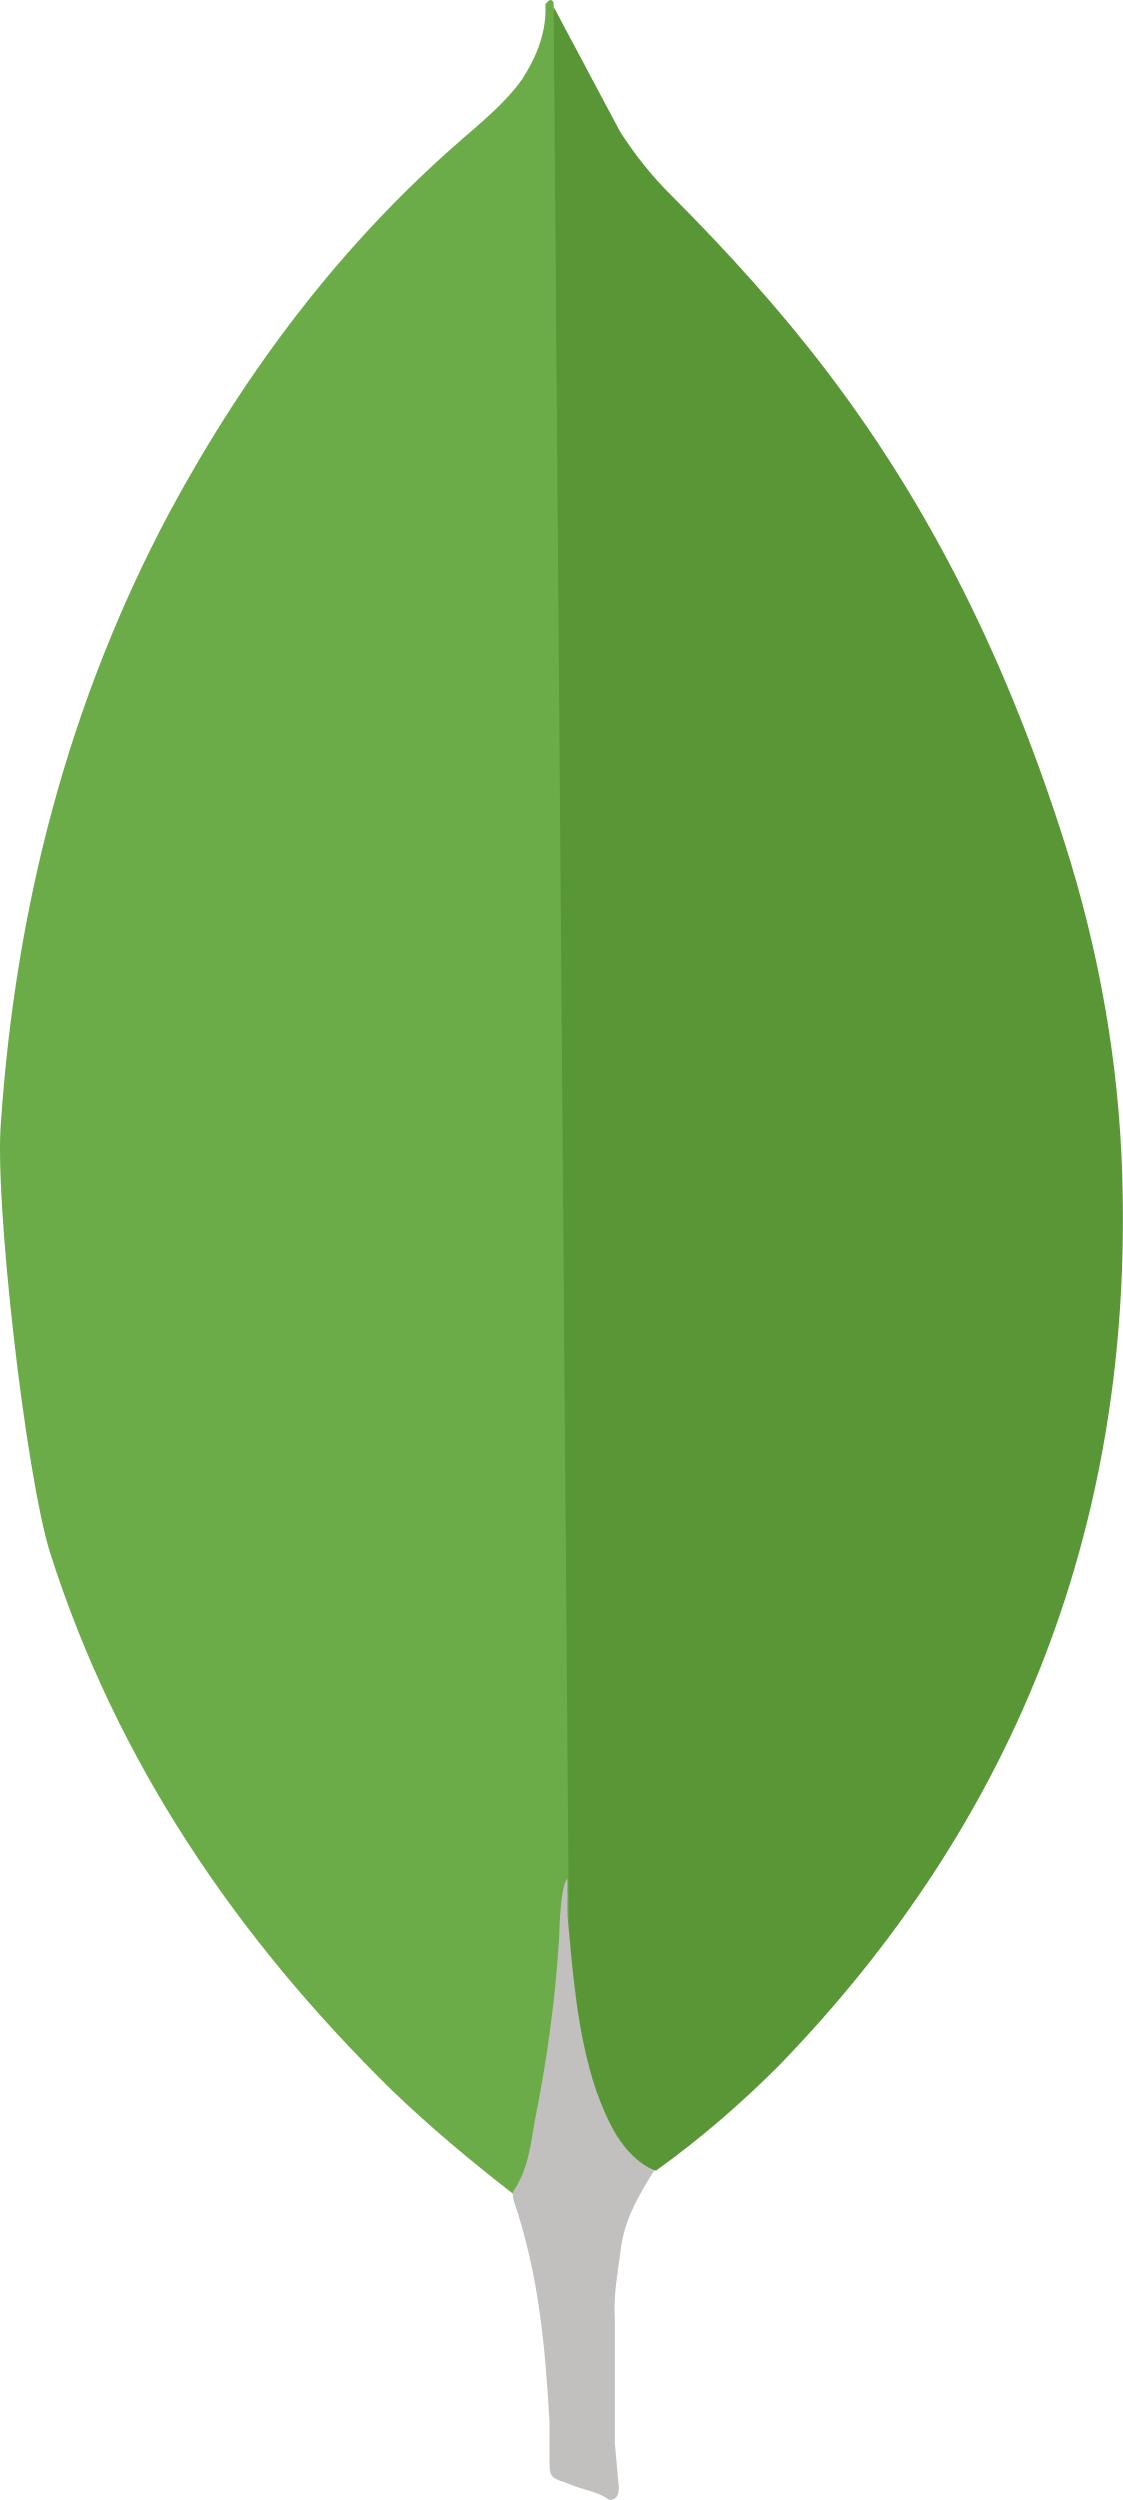
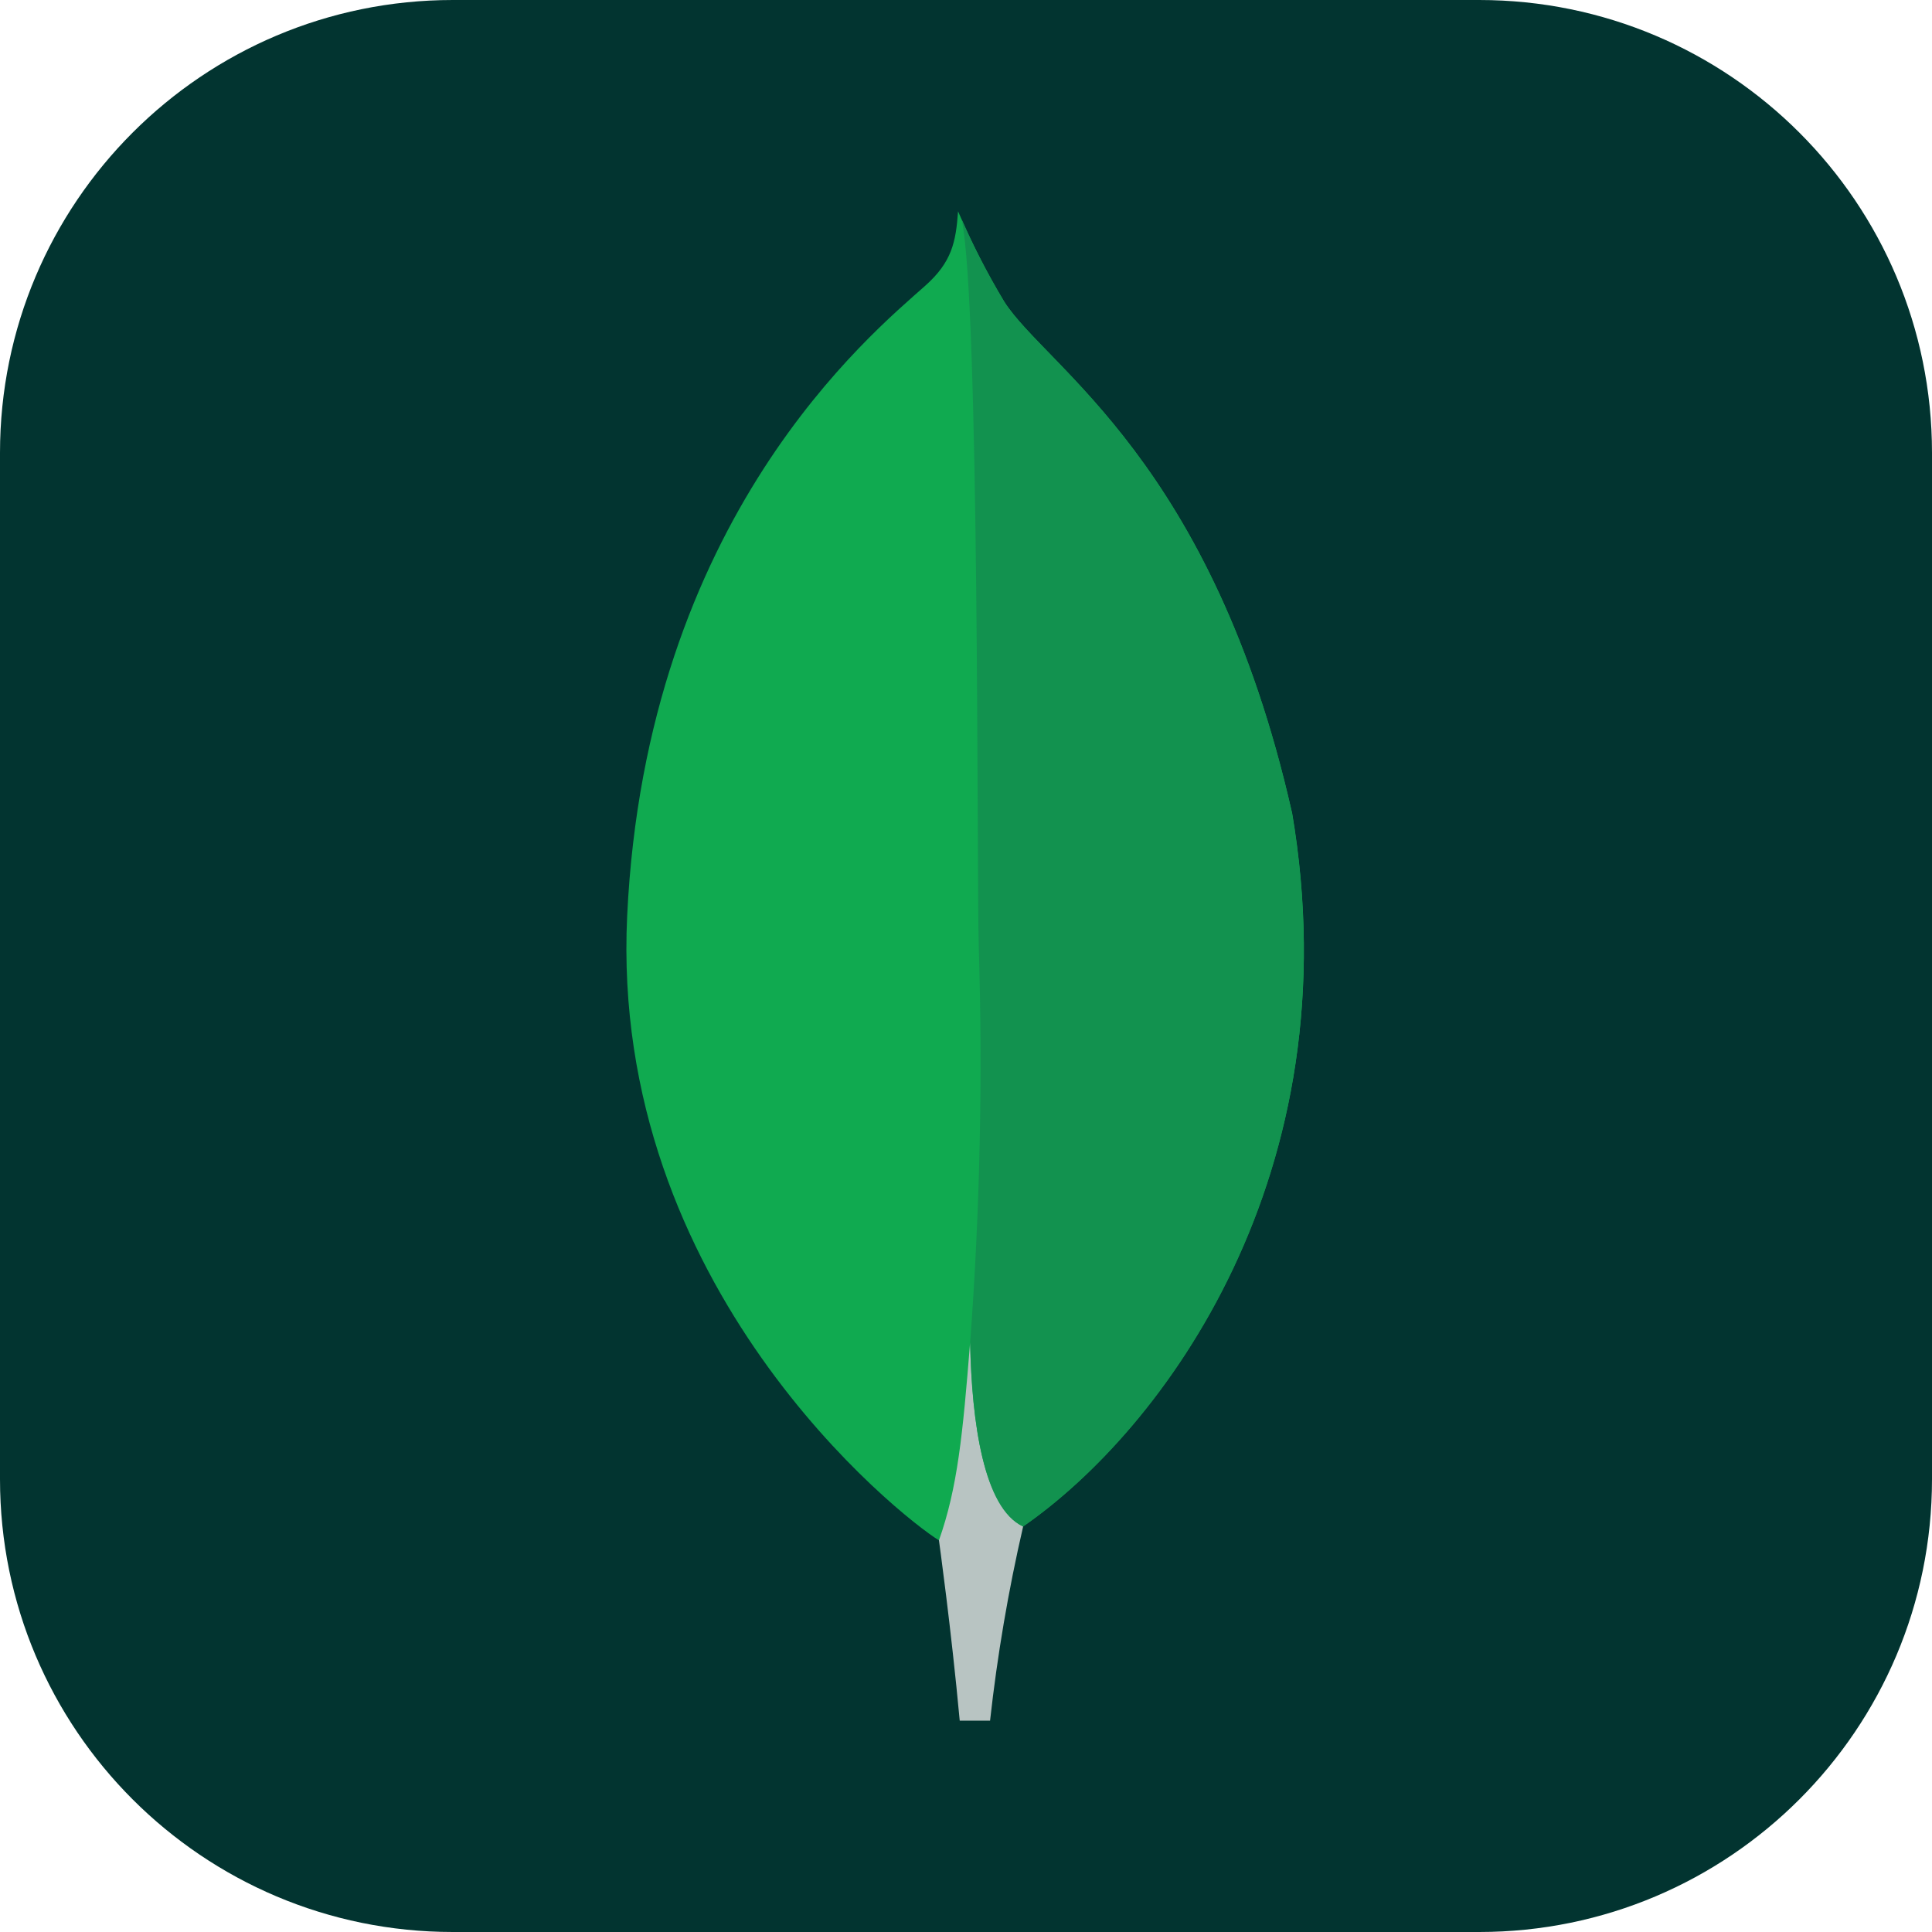
- <svg xmlns="http://www.w3.org/2000/svg" viewBox="0 0 598.88 1333.33" shape-rendering="geometricPrecision" text-rendering="geometricPrecision" image-rendering="optimizeQuality" fill-rule="evenodd" clip-rule="evenodd">
-   <g fill-rule="nonzero">
-     <path d="M295.27 3.65l35.58 66.83c8 12.33 16.67 23.25 26.87 33.42 29.79 29.79 58.08 60.99 83.5 94.41 60.28 79.16 100.95 167.07 129.98 262.14 17.42 58.08 26.87 117.66 27.58 177.9 2.91 180.11-58.83 334.76-183.31 463.28-20.33 20.33-42.08 39.16-65.41 55.91-12.33 0-18.17-9.46-23.25-18.16-9.45-15.96-15.25-34.17-18.16-52.29-4.38-21.8-7.25-43.58-5.83-66.08v-10.16c-1-2.17-11.87-1002.07-7.54-1007.19v.01z" fill="#599636" />
-     <path d="M295.27 1.43c-1.46-2.91-2.91-.71-4.38.71.71 14.58-4.38 27.58-12.33 40-8.75 12.33-20.33 21.8-31.96 31.96-64.57 55.91-115.4 123.45-156.11 198.98C36.33 374.74 8.41 483.68.5 598.38c-3.62 41.37 13.09 187.36 26.13 229.48 35.58 111.82 99.49 205.52 182.27 286.84 20.33 19.58 42.08 37.74 64.58 55.2 6.54 0 7.25-5.83 8.74-10.17 2.85-9.28 5.06-18.76 6.54-28.34l14.58-108.9L295.26 1.43z" fill="#6cac48" />
-     <path d="M330.85 1201.77c1.46-16.67 9.46-30.5 18.17-44.29-8.75-3.62-15.25-10.83-20.33-18.87-4.38-7.25-8-15.96-10.83-23.96-10.17-30.5-12.33-62.5-15.25-93.66v-18.87c-3.62 2.91-4.38 27.58-4.38 31.25-2.03 32.85-6.54 65.8-13.08 98.05-2.17 13.08-3.62 26.12-11.67 37.74 0 1.46 0 2.91.71 5.09 13.08 38.5 16.67 77.7 18.87 117.66v14.58c0 17.41-.71 13.74 13.75 19.58 5.83 2.17 12.33 2.91 18.16 7.25 4.38 0 5.09-3.62 5.09-6.54l-2.17-23.96v-66.83c-.71-11.67 1.46-23.25 2.91-34.16l.05-.06z" fill="#c2bfbf" />
-   </g>
+ <svg xmlns="http://www.w3.org/2000/svg" width="256" height="256" fill="none" viewBox="0 0 256 256">
+   <rect width="256" height="256" fill="#023430" rx="60" />
+   <path fill="#10AA50" d="M171.173 107.591C160.636 61.11 138.676 48.736 133.074 39.989C130.764 36.135 128.717 32.13 126.949 28C126.653 32.129 126.109 34.731 122.599 37.862C115.552 44.145 85.622 68.535 83.103 121.348C80.756 170.59 119.303 200.953 124.395 204.092C128.311 206.019 133.08 204.133 135.407 202.364C153.988 189.612 179.376 155.614 171.193 107.591" />
+   <path fill="#B8C4C2" d="M128.545 177.871C127.575 190.059 126.88 197.141 124.416 204.106C124.416 204.106 126.033 215.709 127.169 228H131.188C132.147 219.345 133.61 210.753 135.572 202.268C130.369 199.708 128.745 188.566 128.545 177.871Z" />
+   <path fill="#12924F" d="M135.565 202.275C130.307 199.846 128.786 188.469 128.552 177.871C129.852 160.388 130.231 142.849 129.688 125.326C129.412 116.132 129.818 40.168 127.423 29.046C129.062 32.813 130.949 36.466 133.074 39.982C138.676 48.736 160.643 61.11 171.173 107.591C179.376 155.532 154.126 189.44 135.565 202.275Z" />
</svg>
